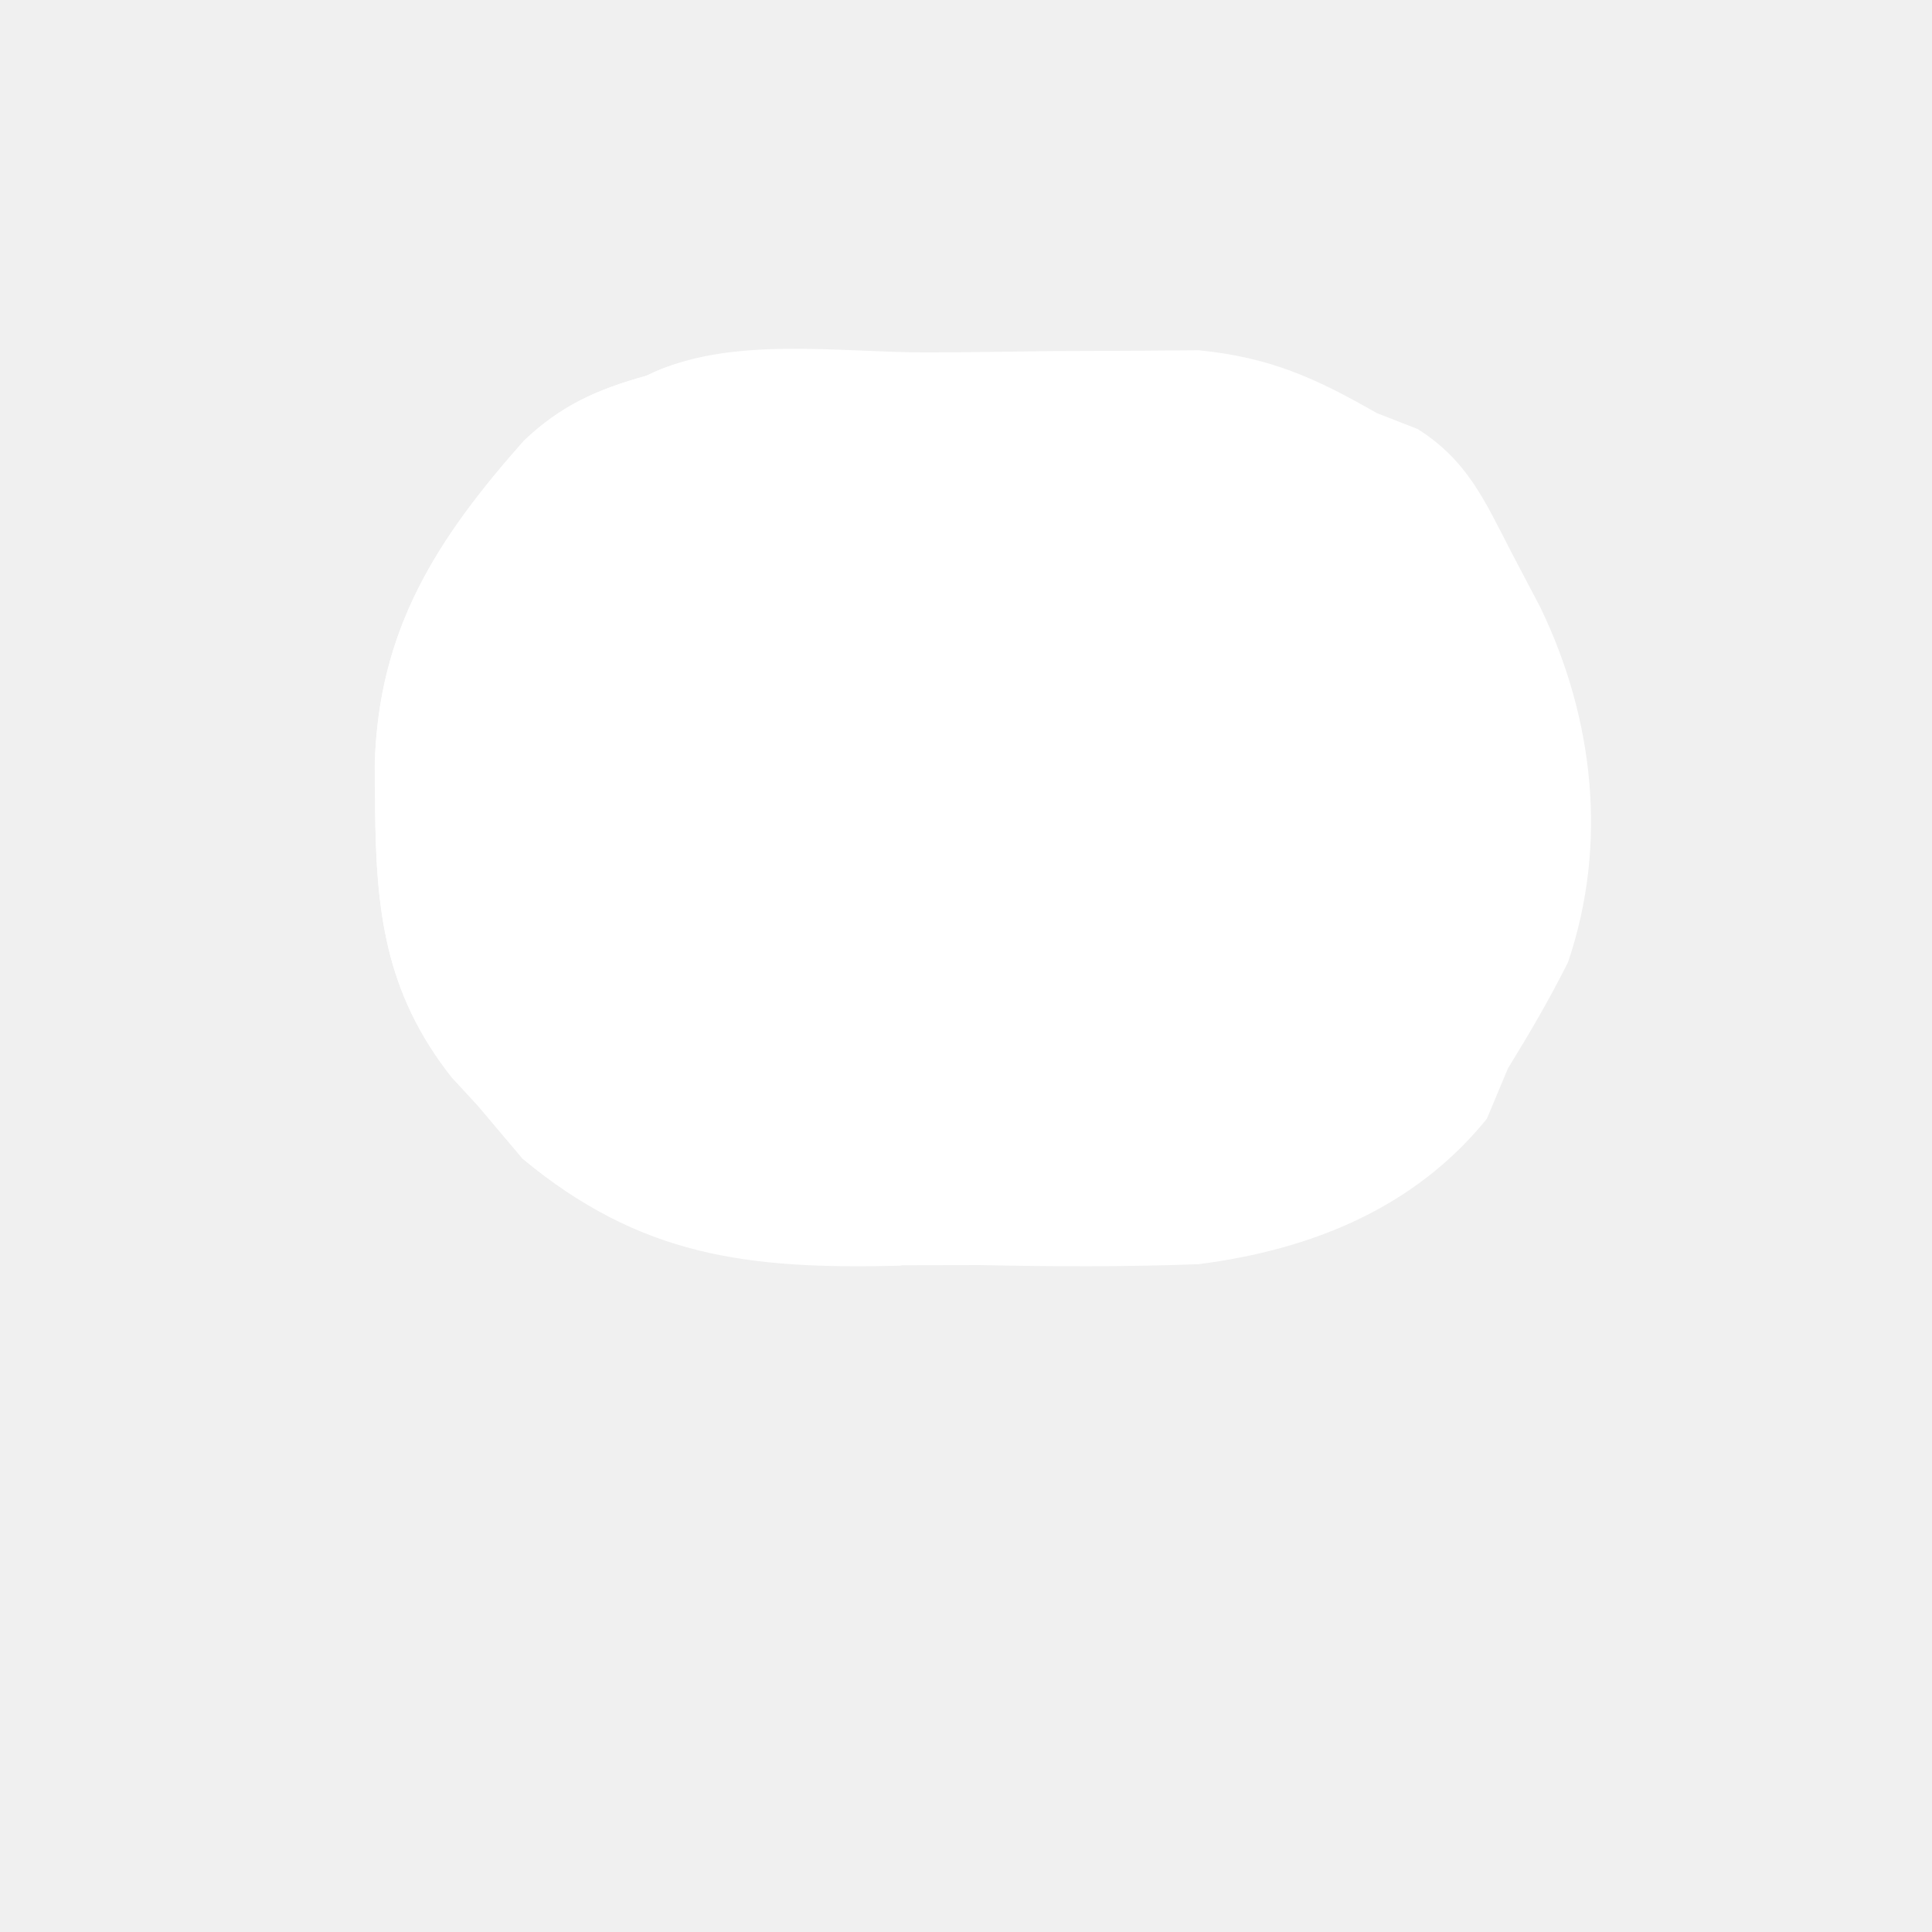
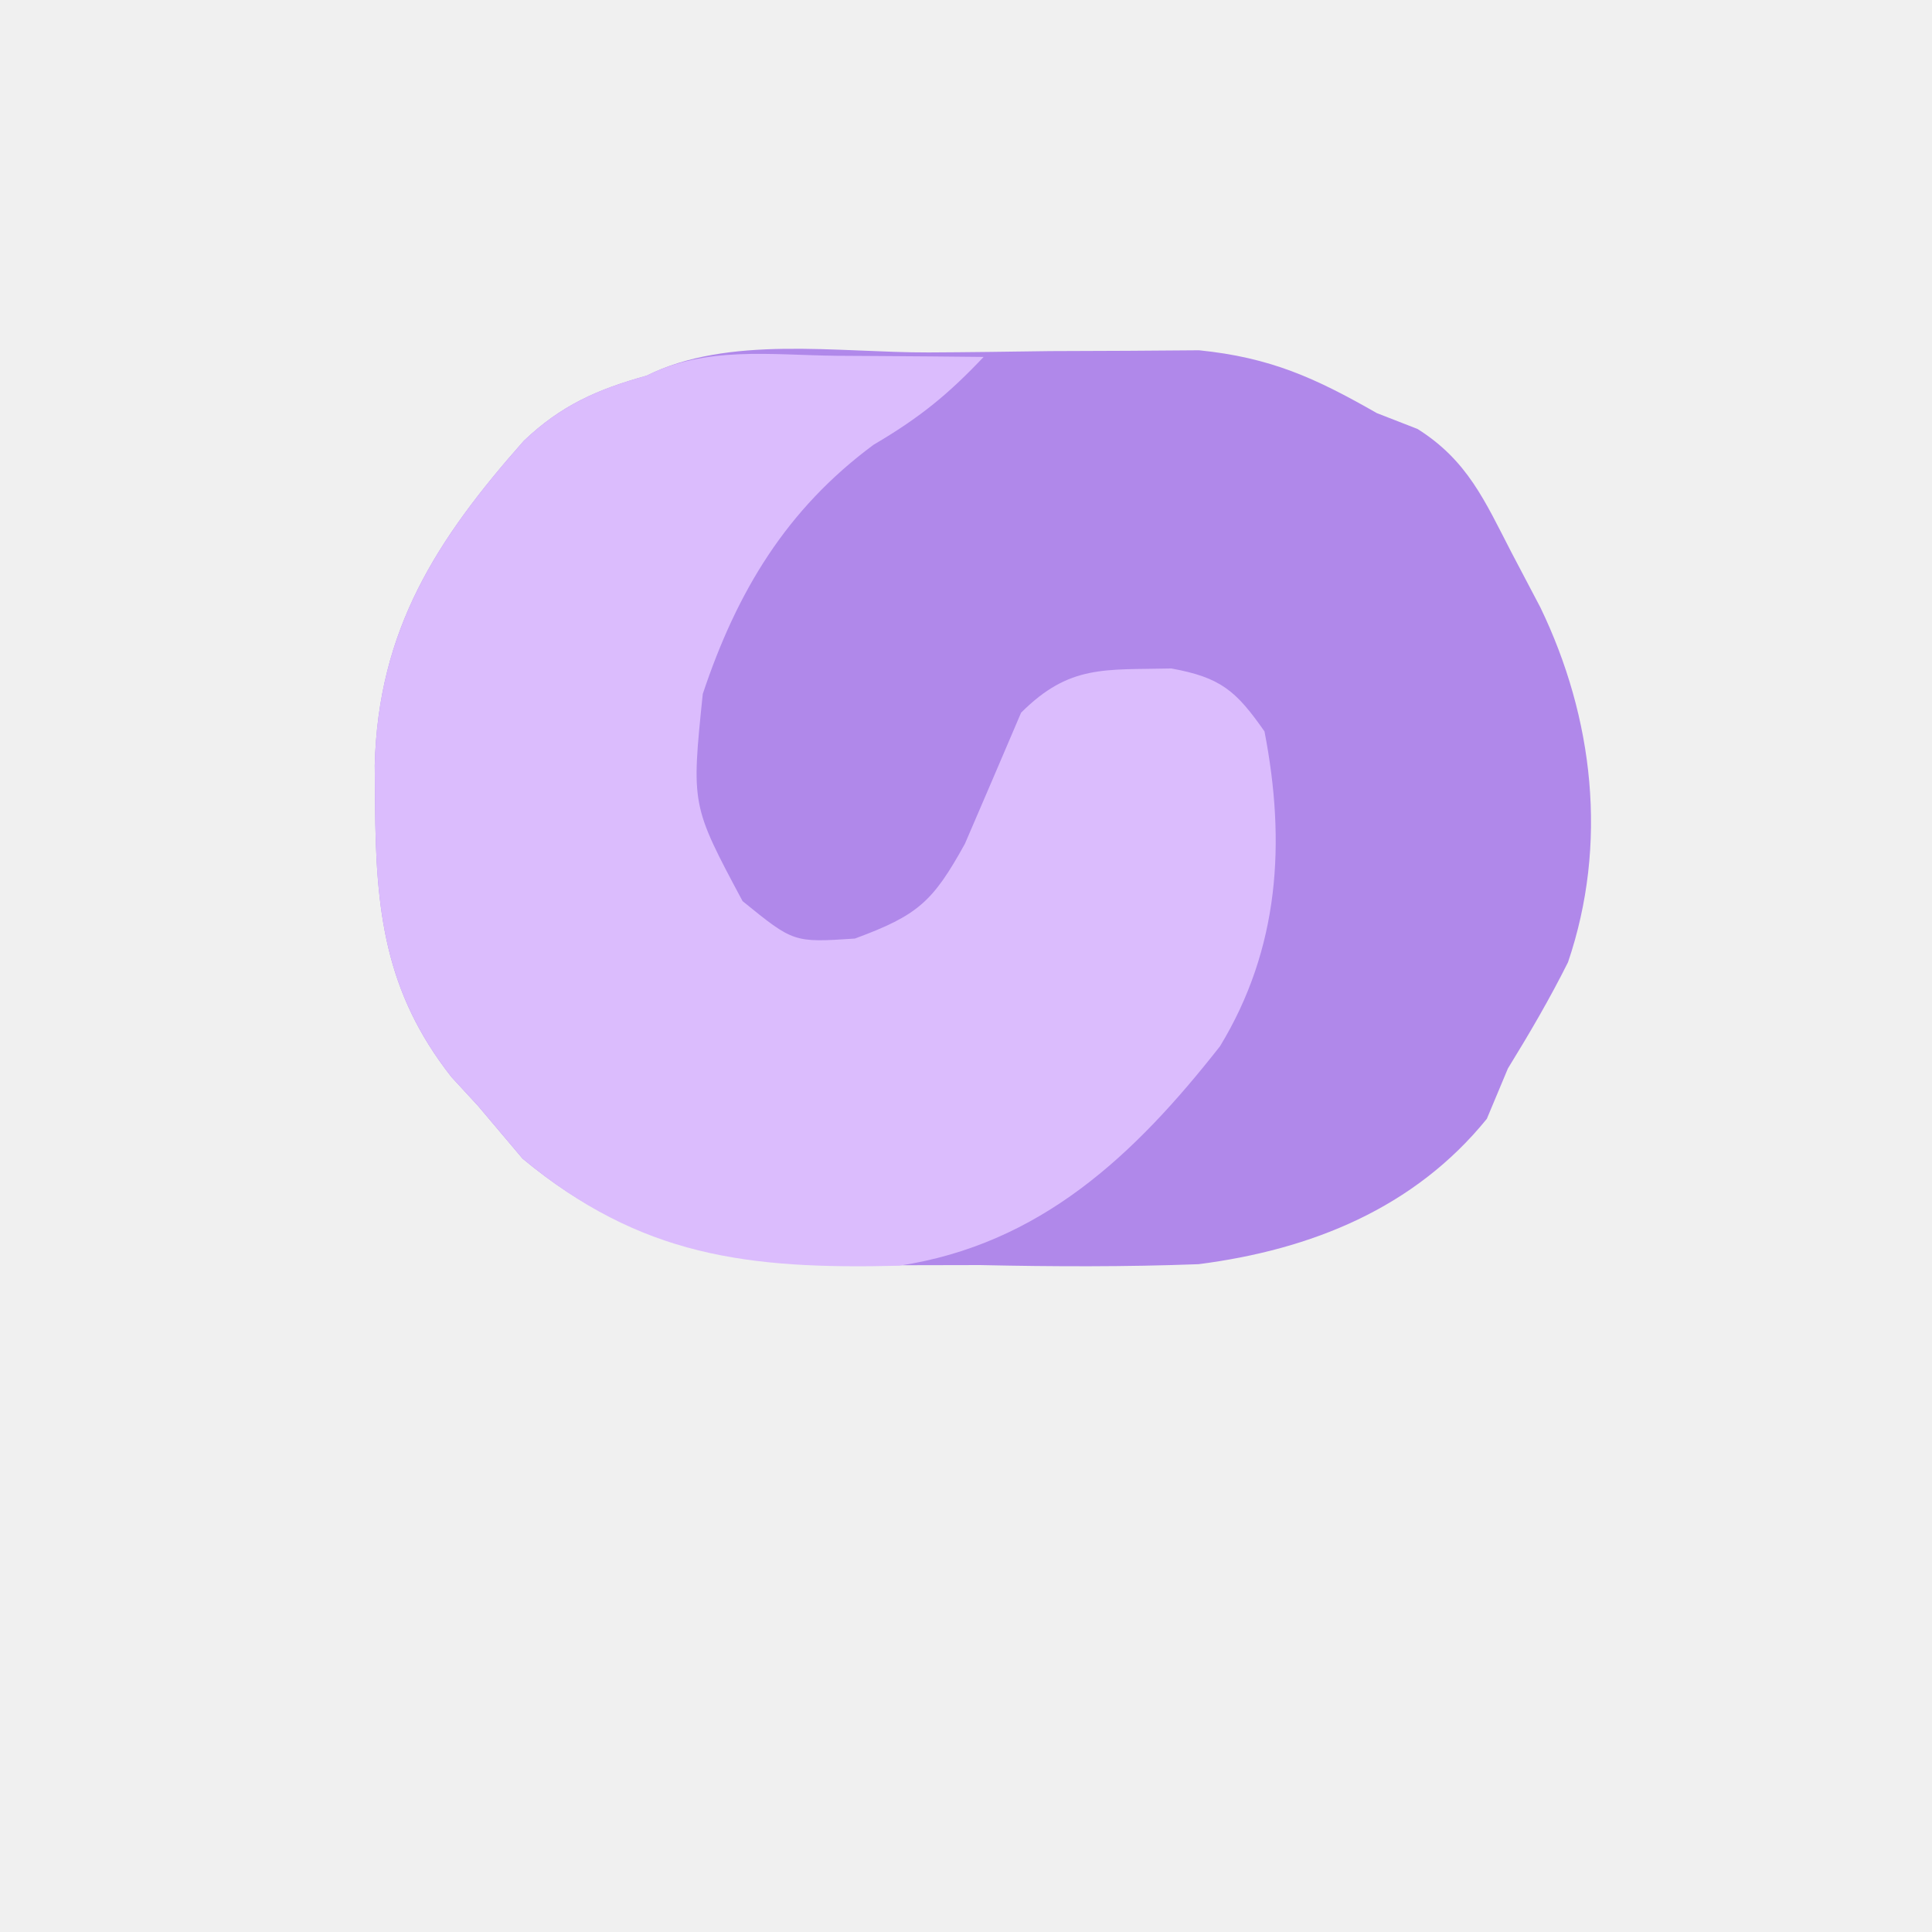
- <svg xmlns="http://www.w3.org/2000/svg" viewBox="0 0 24 24" width="24pt" height="24pt" version="1.1" xml:space="preserve">
-   <g transform="matrix(0.2325986,0,0,0.2325986,4.77589,-13.24345)">
-     <path d="m 0,0 c 2.162,-0.01 4.323,-0.041 6.485,-0.072 1.384,-0.007 2.768,-0.012 4.152,-0.016 1.882,-0.014 1.882,-0.014 3.802,-0.028 3.812,0.389 6.193,1.468 9.495,3.356 0.718,0.28 1.436,0.559 2.176,0.848 2.664,1.683 3.579,3.816 5.012,6.59 0.509,0.968 1.018,1.936 1.543,2.934 2.855,5.912 3.623,12.641 1.48,18.953 -0.98,1.963 -2.062,3.809 -3.211,5.676 -0.371,0.887 -0.743,1.774 -1.125,2.688 -3.872,4.776 -9.376,6.991 -15.393,7.764 -3.902,0.147 -7.767,0.132 -11.67,0.048 -1.34,6.5e-4 -2.681,0.003 -4.021,0.008 -8.167,-0.082 -13.992,-0.342 -20.416,-5.695 -0.784,-0.928 -1.567,-1.856 -2.375,-2.812 -0.702,-0.762 -0.702,-0.762 -1.418,-1.539 -3.574,-4.545 -4.048,-8.927 -4.082,-14.586 -0.006,-0.681 -0.012,-1.362 -0.019,-2.064 0.181,-7.255 3.308,-12.076 7.964,-17.335 1.997,-1.897 3.915,-2.743 6.555,-3.477 C -10.704,-0.94 -4.846,0.013 0,0 Z" fill="#FFFFFF" transform="translate(29.06592,75.75977)" />
-     <path d="M 0,0 C 0.754,0.005 1.508,0.009 2.285,0.014 4.148,0.025 6.012,0.043 7.875,0.062 5.963,2.082 4.446,3.314 2,4.75 -2.658,8.197 -5.302,12.593 -7.125,18.062 -7.737,24.004 -7.737,24.004 -5,29.125 c 2.729,2.217 2.729,2.217 6,2 3.364,-1.243 4.159,-1.957 5.875,-5.062 1.005,-2.331 2.005,-4.664 3,-7 2.593,-2.593 4.487,-2.277 8.027,-2.363 C 20.53,17.183 21.346,17.876 22.875,20.062 24.025,26 23.669,31.659 20.5,36.875 15.916,42.717 10.898,47.449 3.363,48.598 -4.715,48.795 -10.461,48.116 -16.75,42.875 c -0.784,-0.928 -1.567,-1.856 -2.375,-2.812 -0.702,-0.762 -0.702,-0.762 -1.418,-1.539 -3.574,-4.545 -4.048,-8.927 -4.082,-14.586 -0.006,-0.681 -0.012,-1.362 -0.019,-2.064 0.181,-7.255 3.308,-12.076 7.964,-17.335 C -14.682,2.642 -12.764,1.796 -10.125,1.062 -6.937,-0.532 -3.496,-0.039 0,0 Z" fill="#FFFFFF" transform="translate(24.125,75.9375)" />
+ <svg xmlns="http://www.w3.org/2000/svg" viewBox="0 0 24 24" width="24pt" height="24pt" version="1.1" id="svg1" xml:space="preserve">
+   <defs id="defs1" />
+   <g id="g1" transform="matrix(0.2325986,0,0,0.2325986,4.77589,-13.24345)">
+     <path d="m 0,0 c 2.162,-0.01 4.323,-0.041 6.485,-0.072 1.384,-0.007 2.768,-0.012 4.152,-0.016 1.882,-0.014 1.882,-0.014 3.802,-0.028 3.812,0.389 6.193,1.468 9.495,3.356 0.718,0.28 1.436,0.559 2.176,0.848 2.664,1.683 3.579,3.816 5.012,6.59 0.509,0.968 1.018,1.936 1.543,2.934 2.855,5.912 3.623,12.641 1.48,18.953 -0.98,1.963 -2.062,3.809 -3.211,5.676 -0.371,0.887 -0.743,1.774 -1.125,2.688 -3.872,4.776 -9.376,6.991 -15.393,7.764 -3.902,0.147 -7.767,0.132 -11.67,0.048 -1.34,6.5e-4 -2.681,0.003 -4.021,0.008 -8.167,-0.082 -13.992,-0.342 -20.416,-5.695 -0.784,-0.928 -1.567,-1.856 -2.375,-2.812 -0.702,-0.762 -0.702,-0.762 -1.418,-1.539 -3.574,-4.545 -4.048,-8.927 -4.082,-14.586 -0.006,-0.681 -0.012,-1.362 -0.019,-2.064 0.181,-7.255 3.308,-12.076 7.964,-17.335 1.997,-1.897 3.915,-2.743 6.555,-3.477 C -10.704,-0.94 -4.846,0.013 0,0 Z" fill="#b088ea" id="path1-0" transform="translate(29.06592,75.75977)" />
+     <path d="M 0,0 C 0.754,0.005 1.508,0.009 2.285,0.014 4.148,0.025 6.012,0.043 7.875,0.062 5.963,2.082 4.446,3.314 2,4.75 -2.658,8.197 -5.302,12.593 -7.125,18.062 -7.737,24.004 -7.737,24.004 -5,29.125 c 2.729,2.217 2.729,2.217 6,2 3.364,-1.243 4.159,-1.957 5.875,-5.062 1.005,-2.331 2.005,-4.664 3,-7 2.593,-2.593 4.487,-2.277 8.027,-2.363 C 20.53,17.183 21.346,17.876 22.875,20.062 24.025,26 23.669,31.659 20.5,36.875 15.916,42.717 10.898,47.449 3.363,48.598 -4.715,48.795 -10.461,48.116 -16.75,42.875 c -0.784,-0.928 -1.567,-1.856 -2.375,-2.812 -0.702,-0.762 -0.702,-0.762 -1.418,-1.539 -3.574,-4.545 -4.048,-8.927 -4.082,-14.586 -0.006,-0.681 -0.012,-1.362 -0.019,-2.064 0.181,-7.255 3.308,-12.076 7.964,-17.335 C -14.682,2.642 -12.764,1.796 -10.125,1.062 -6.937,-0.532 -3.496,-0.039 0,0 Z" fill="#dbbcfd" transform="translate(24.125,75.9375)" id="path2" />
  </g>
</svg>
